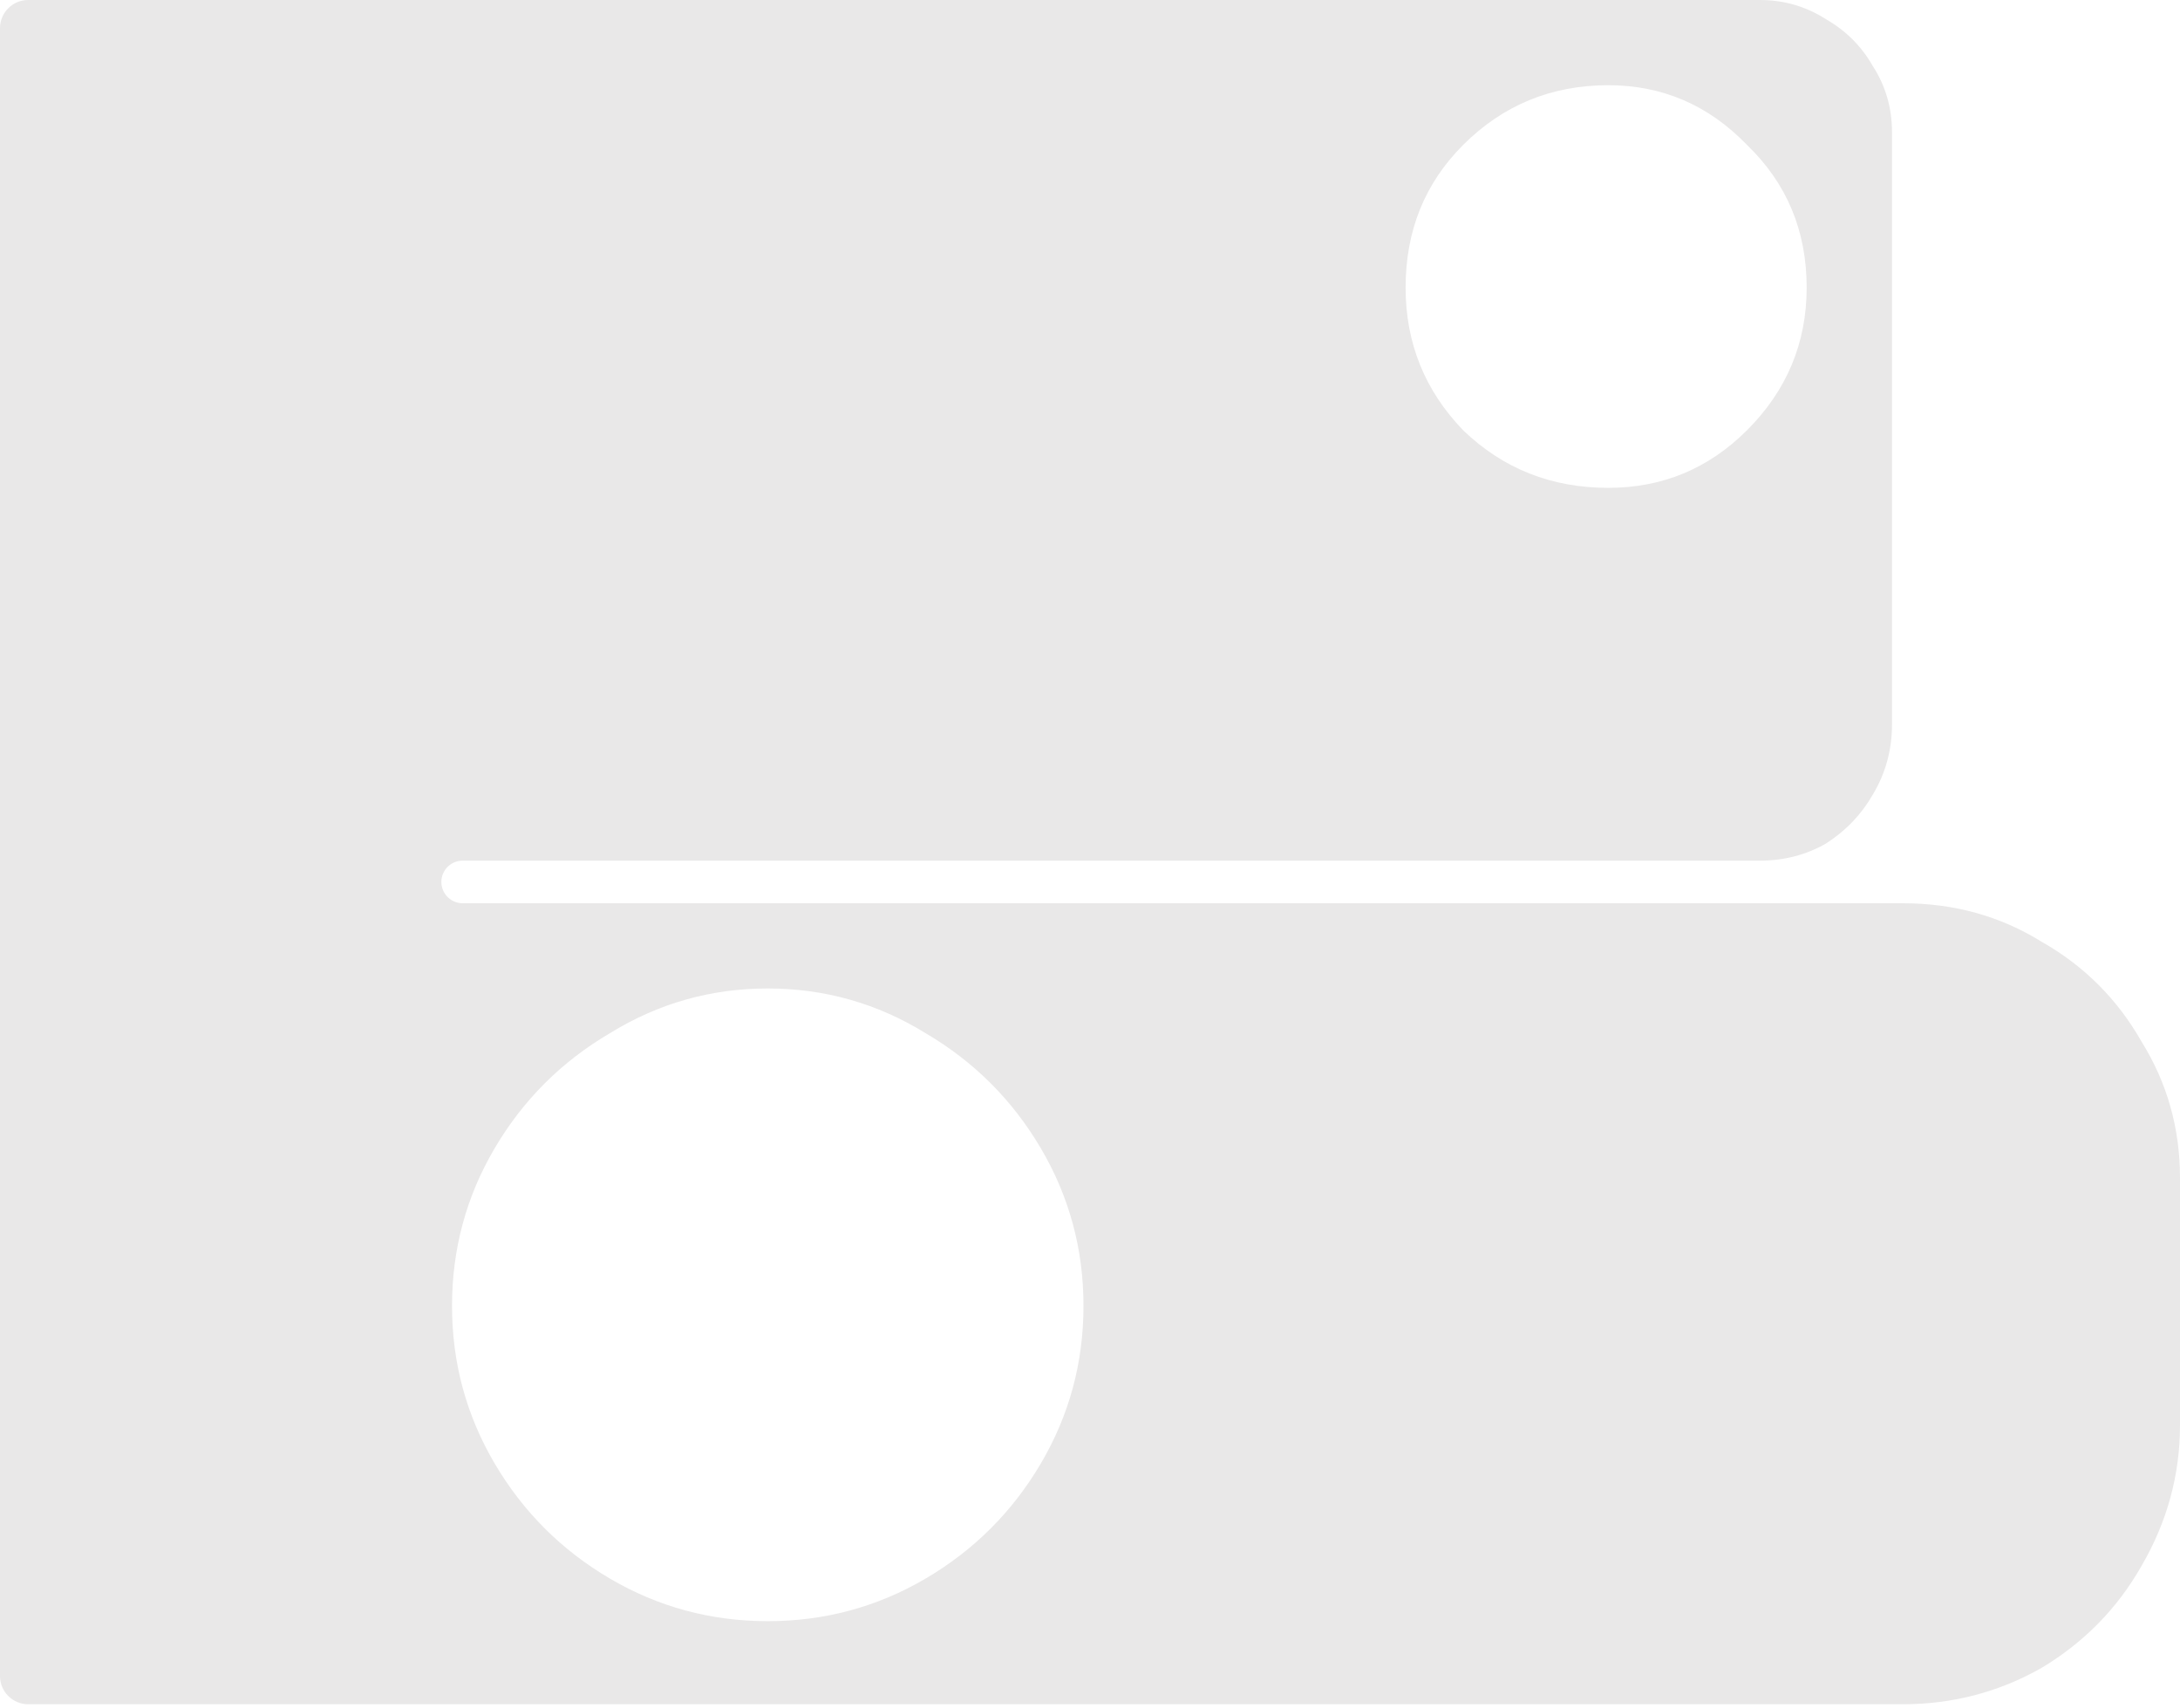
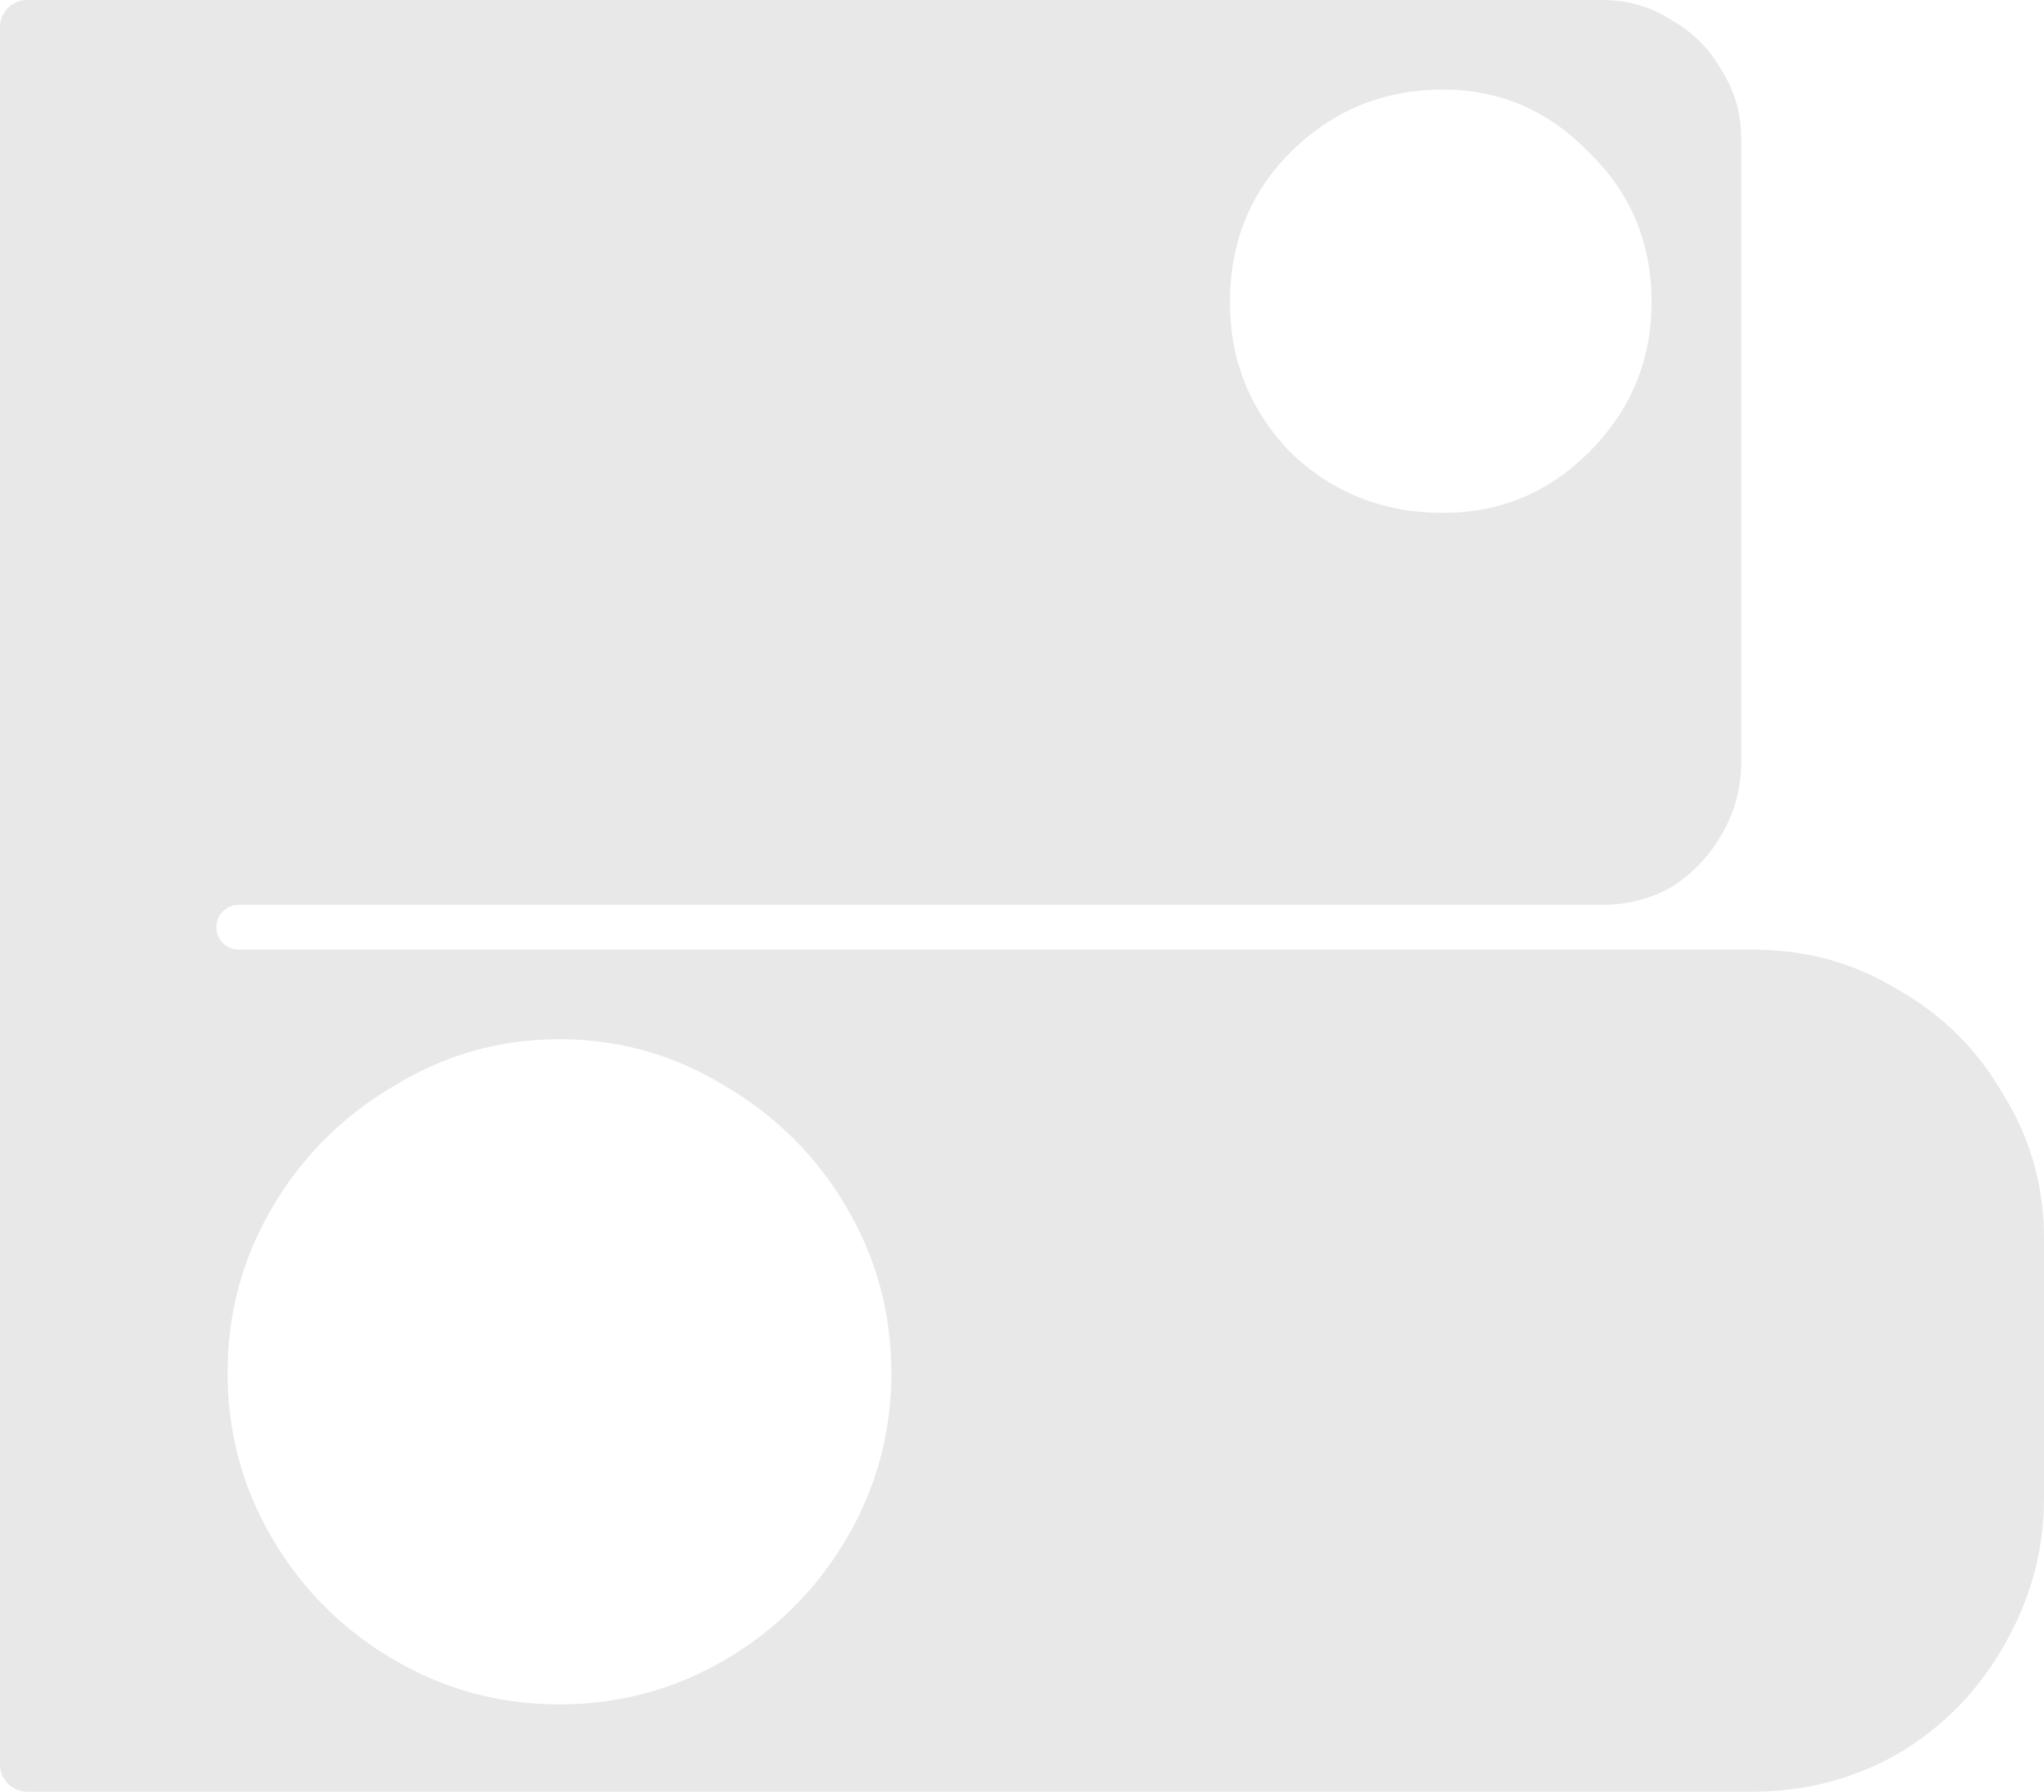
- <svg xmlns="http://www.w3.org/2000/svg" width="300" height="235" viewBox="0 0 300 235" fill="none">
-   <path d="M0 3.88C0 1.737 1.737 0 3.88 0L242.166 0C245.493 0 248.527 0.88 251.267 2.639C254.007 4.203 256.16 6.353 257.725 9.089C259.487 11.826 260.367 14.856 260.367 18.179V99.69C260.367 103.208 259.487 106.433 257.725 109.365C256.16 112.102 254.007 114.35 251.267 116.109C248.527 117.673 245.493 118.455 242.166 118.455H63.669C62.05 118.455 60.737 119.767 60.737 121.387C60.737 123.006 62.05 124.319 63.669 124.319L261.835 124.319C268.881 124.319 275.242 126.078 280.918 129.596C286.789 132.919 291.388 137.513 294.716 143.377C298.239 149.046 300 155.301 300 162.142V196.154C300 202.995 298.239 209.446 294.716 215.505C291.388 221.37 286.789 226.061 280.918 229.579C275.046 232.902 268.685 234.564 261.835 234.564H3.88C1.737 234.564 0 232.827 0 230.684L0 3.88ZM105.654 223.129C113.482 223.129 120.724 221.174 127.378 217.265C134.033 213.355 139.317 208.078 143.231 201.432C147.146 194.786 149.103 187.553 149.103 179.734C149.103 171.916 147.146 164.683 143.231 158.037C139.317 151.391 134.033 146.114 127.378 142.204C120.724 138.099 113.482 136.047 105.654 136.047C97.825 136.047 90.584 138.099 83.929 142.204C77.275 146.114 71.99 151.391 68.076 158.037C64.162 164.683 62.205 171.916 62.205 179.734C62.205 187.553 64.162 194.786 68.076 201.432C71.99 208.078 77.275 213.355 83.929 217.265C90.584 221.174 97.825 223.129 105.654 223.129ZM221.322 67.144C228.759 67.144 235.12 64.505 240.404 59.227C245.884 53.754 248.624 47.206 248.624 39.583C248.624 31.764 245.884 25.216 240.404 19.938C235.12 14.465 228.759 11.728 221.322 11.728C213.493 11.728 206.839 14.465 201.359 19.938C196.075 25.216 193.432 31.764 193.432 39.583C193.432 47.206 196.075 53.754 201.359 59.227C206.839 64.505 213.493 67.144 221.322 67.144Z" fill="#E9E8E8" />
+ <svg xmlns="http://www.w3.org/2000/svg" width="600" height="526" viewBox="0 0 600 526" fill="none">
+   <path d="M0 8C0 3.582 3.582 0 8 0L470.32 0C477.781 0 484.583 1.973 490.727 5.918C496.871 9.424 501.698 14.246 505.209 20.383C509.158 26.519 511.133 33.313 511.133 40.765V223.55C511.133 231.44 509.158 238.672 505.209 245.247C501.698 251.384 496.871 256.425 490.727 260.37C484.583 263.877 477.781 265.63 470.32 265.63H70.083C66.451 265.63 63.508 268.574 63.508 272.205C63.508 275.836 66.451 278.78 70.083 278.78H514.424C530.223 278.78 544.486 282.725 557.212 290.615C570.378 298.067 580.691 308.367 588.151 321.517C596.05 334.229 600 348.256 600 363.597V439.867C600 455.209 596.05 469.674 588.151 483.262C580.691 496.412 570.378 506.932 557.212 514.823C544.047 522.274 529.784 526 514.424 526H8C3.582 526 0 522.418 0 518L0 8ZM164.224 500.357C181.778 500.357 198.015 495.974 212.936 487.207C227.856 478.441 239.705 466.606 248.482 451.703C257.259 436.799 261.648 420.581 261.648 403.047C261.648 385.514 257.259 369.296 248.482 354.392C239.705 339.489 227.856 327.654 212.936 318.887C198.015 309.682 181.778 305.08 164.224 305.08C146.67 305.08 130.432 309.682 115.511 318.887C100.59 327.654 88.742 339.489 79.965 354.392C71.188 369.296 66.799 385.514 66.799 403.047C66.799 420.581 71.188 436.799 79.965 451.703C88.742 466.606 100.59 478.441 115.511 487.207C130.432 495.974 146.67 500.357 164.224 500.357ZM423.583 150.567C440.259 150.567 454.522 144.65 466.371 132.815C478.658 120.542 484.802 105.857 484.802 88.763C484.802 71.229 478.658 56.545 466.371 44.71C454.522 32.437 440.259 26.3 423.583 26.3C406.029 26.3 391.108 32.437 378.82 44.71C366.971 56.545 361.047 71.229 361.047 88.763C361.047 105.857 366.971 120.542 378.82 132.815C391.108 144.65 406.029 150.567 423.583 150.567Z" fill="#E9E8E8" />
</svg>
